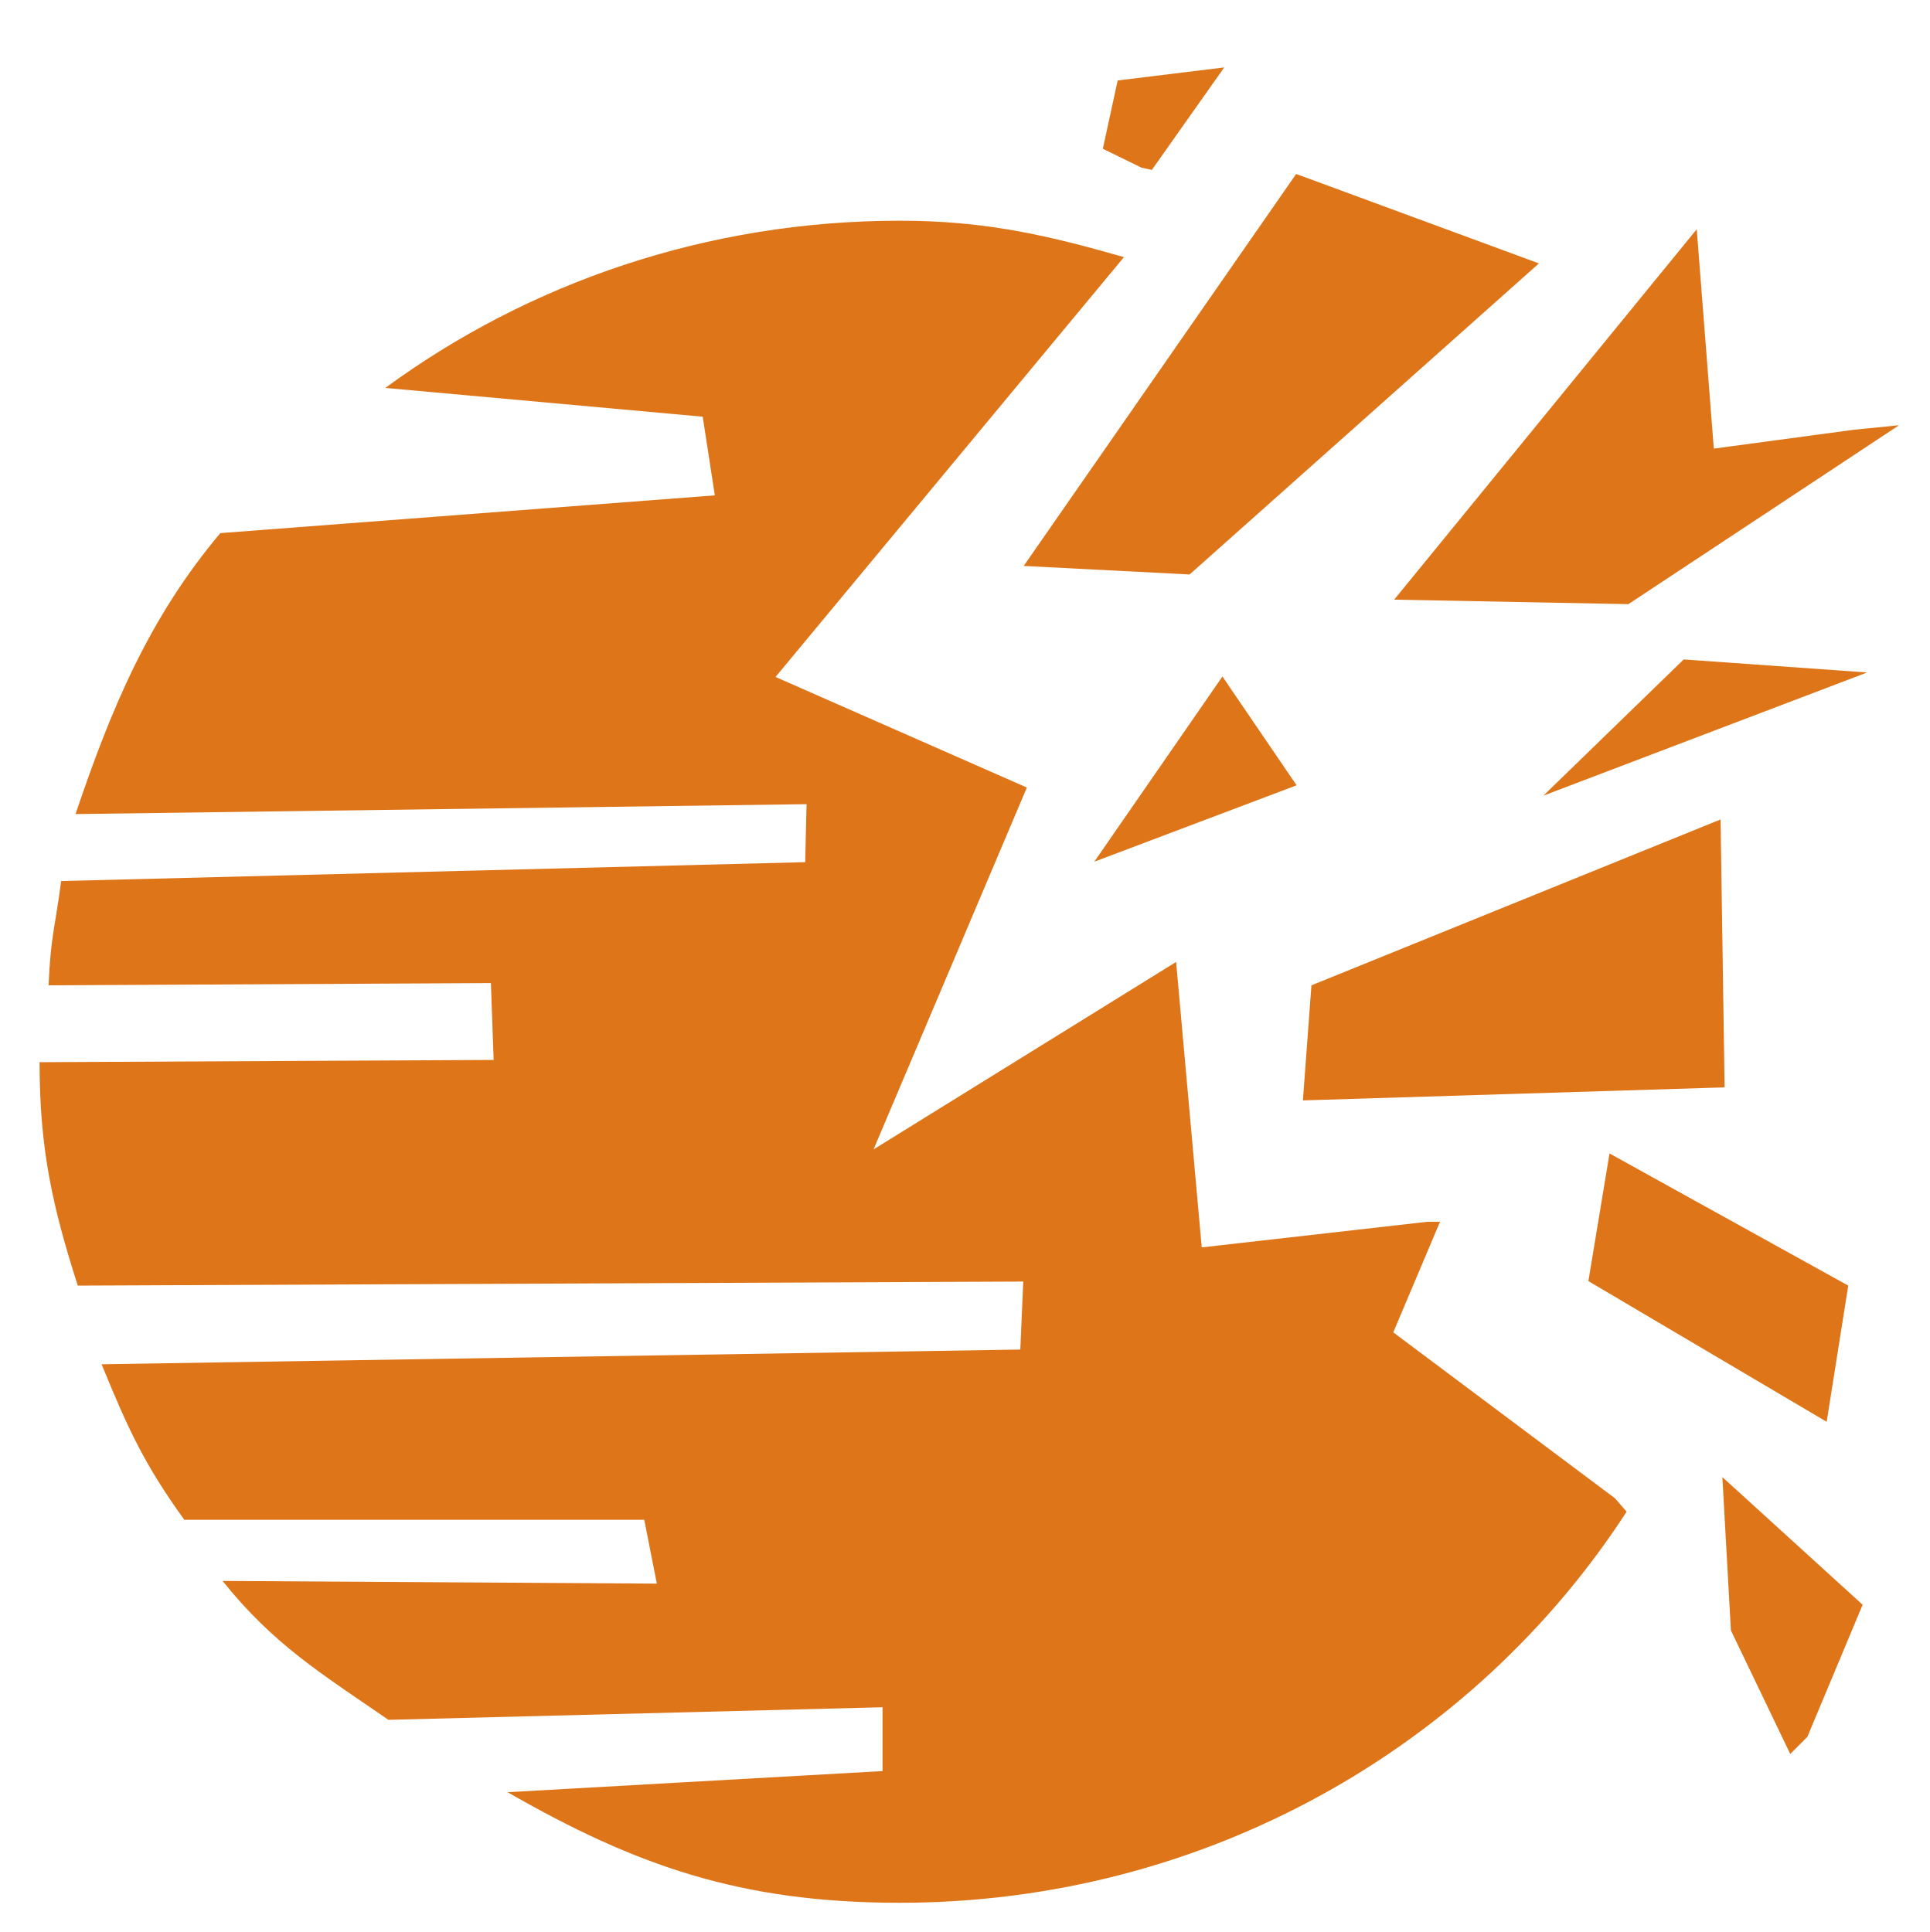
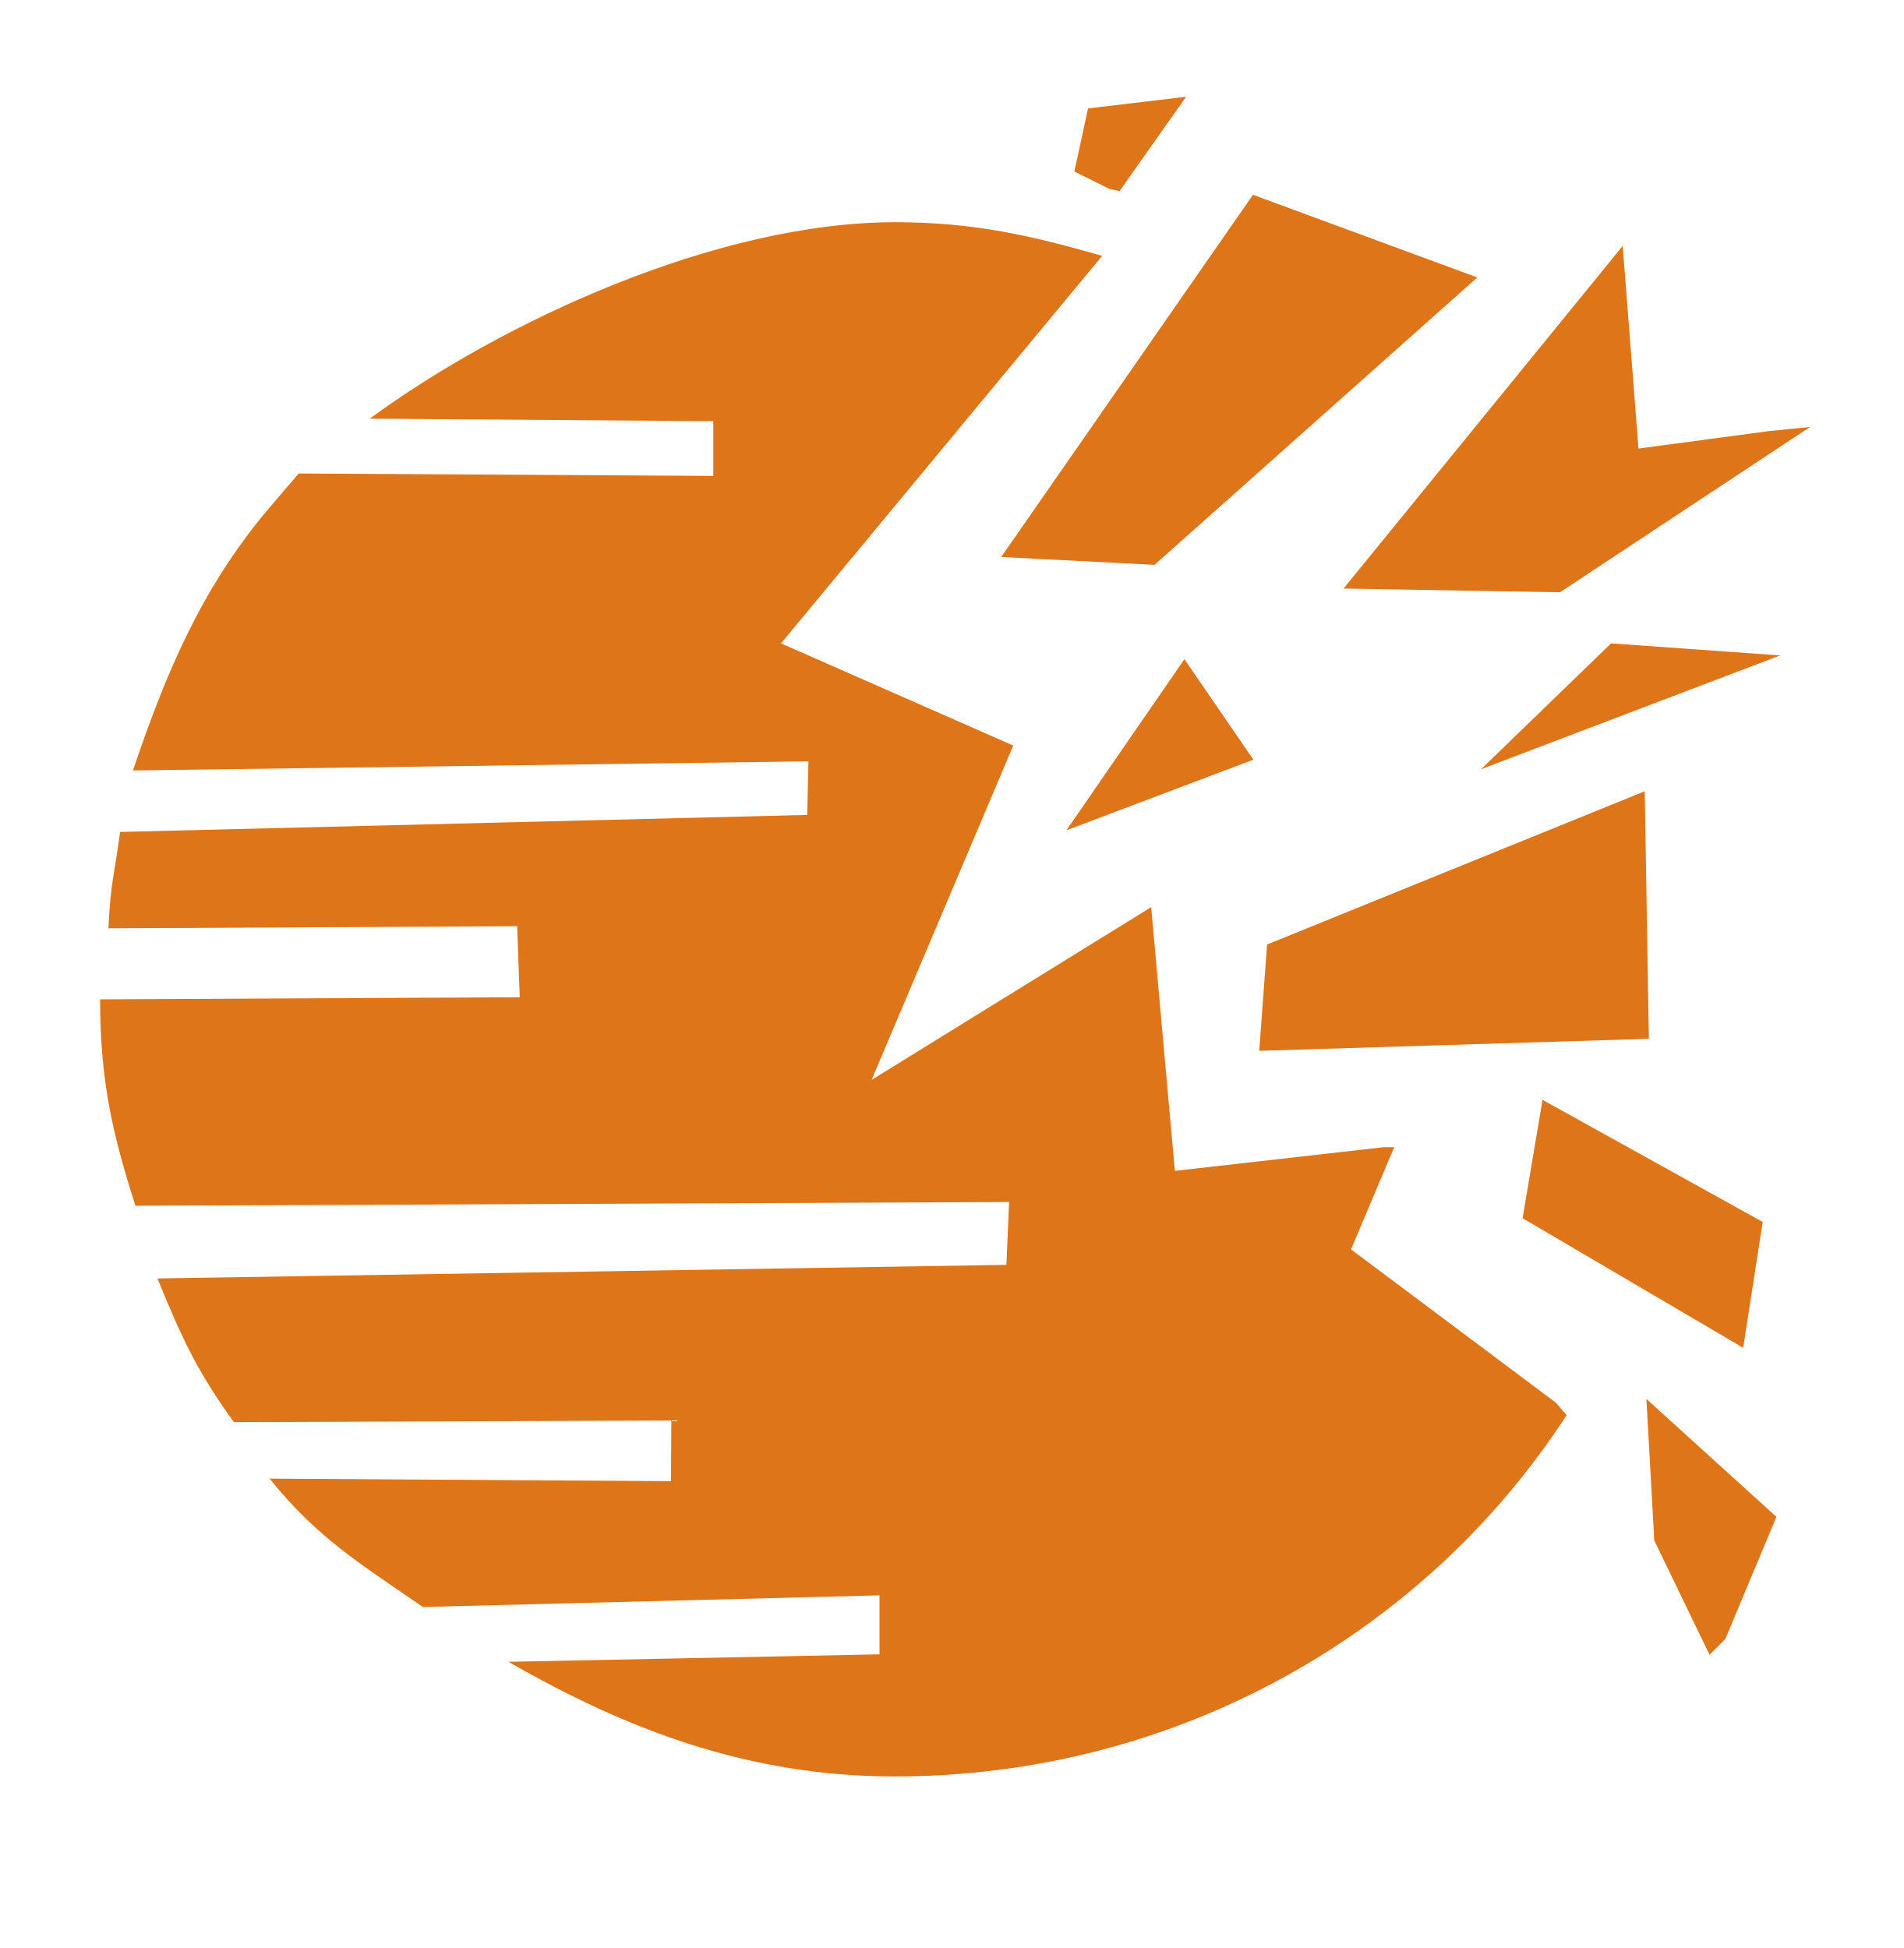
- <svg xmlns="http://www.w3.org/2000/svg" version="1.1" id="Layer_1" x="0px" y="0px" viewBox="0 0 42.92 42.98" style="enable-background:new 0 0 42.92 42.98;" xml:space="preserve">
+ <svg xmlns="http://www.w3.org/2000/svg" version="1.1" id="Layer_1" x="0px" y="0px" viewBox="0 0 45.83 46.9" style="enable-background:new 0 0 45.83 46.9;" xml:space="preserve">
  <style type="text/css">
	.st0{fill:#DE7519;}
</style>
-   <polygon class="st0" points="34.23,5.86 26.46,12.78 22.77,12.59 28.83,3.87 " />
-   <polygon class="st0" points="24.34,19.17 28.84,17.47 28.84,17.47 27.19,15.05 27.19,15.05 24.34,19.17 " />
-   <polygon class="st0" points="28.98,24.48 29.17,21.92 38.27,18.23 38.36,24.19 38.36,24.19 28.98,24.48 " />
-   <polygon class="st0" points="42.24,9.46 36.22,13.44 36.22,13.44 31.01,13.34 31.01,13.34 37.74,5.1 37.74,5.1 38.12,9.98   38.12,9.98 41.24,9.56 " />
-   <polygon class="st0" points="37.45,14.67 41.53,14.96 34.33,17.7 " />
-   <polygon class="st0" points="41.11,28.6 40.63,31.63 35.33,28.5 35.8,25.66 35.8,25.66 41.11,28.6 " />
-   <polygon class="st0" points="38.31,32.86 41.43,35.7 40.2,38.64 39.82,39.02 38.5,36.27 " />
-   <polyline class="st0" points="24.53,3.31 24.86,1.79 27.23,1.5 25.62,3.78 25.39,3.73 24.53,3.31 " />
-   <path class="st0" d="M8.96,38.89" />
-   <path class="st0" d="M22.86,30.02l-20.6,0.33l0,0c0.58,1.42,0.95,2.23,1.84,3.46l0,0h10.23l0.28,1.42l0,0l-9.66-0.06l0,0  c1.14,1.42,2.18,2.05,3.69,3.09l0,0l10.99-0.28l0,0v1.42l-8.34,0.47l0,0c2.84,1.63,5.18,2.46,8.72,2.46c6.8,0,12.78-3.47,16.17-8.7  l-0.26-0.3l-4.93-3.69l1.04-2.46h-0.28l-5.02,0.57l-0.57-6.35l-6.73,4.17l3.41-8.05l0,0l-5.59-2.46L25,5.72l0,0  c-1.71-0.49-3.1-0.81-4.98-0.81c-4.29,0-8.26,1.38-11.45,3.72l0,0l7.06,0.64l0,0l0.27,1.75l0,0L4.9,11.86l0,0  c-1.58,1.88-2.42,3.88-3.22,6.25l0,0l16.26-0.22l0,0l-0.03,1.29l0,0L1.36,19.6l0,0c-0.14,1.07-0.23,1.21-0.28,2.32l0,0l9.85-0.05  l-0.03-0.53l0.08,2.24l0,0l-10.1,0.05l0,0c0,0.15,0-0.15,0,0c0,1.94,0.29,3.22,0.85,4.97l0,0l21.03-0.09l0,0l-0.09,2.08" />
+   <polygon class="st0" points="35.56,6.68 27.79,13.6 24.1,13.41 30.16,4.69 " />
+   <polygon class="st0" points="25.67,19.99 30.17,18.29 30.17,18.29 28.51,15.87 28.51,15.87 25.67,19.99 " />
+   <polygon class="st0" points="30.31,25.3 30.5,22.74 39.59,19.05 39.69,25.01 39.69,25.01 30.31,25.3 " />
+   <polygon class="st0" points="43.57,10.28 37.55,14.26 37.55,14.26 32.34,14.17 32.34,14.17 39.06,5.92 39.06,5.92 39.44,10.8   39.44,10.8 42.57,10.38 " />
+   <polygon class="st0" points="38.78,15.49 42.85,15.78 35.65,18.52 " />
+   <polygon class="st0" points="42.43,29.42 41.96,32.45 36.65,29.33 37.13,26.48 37.13,26.48 42.43,29.42 " />
+   <polygon class="st0" points="39.63,33.68 42.76,36.52 41.53,39.46 41.15,39.84 39.82,37.09 " />
+   <polyline class="st0" points="25.86,4.13 26.19,2.61 28.55,2.33 26.95,4.6 26.71,4.55 25.86,4.13 " />
+   <path class="st0" d="M10.28,39.71" />
+   <path class="st0" d="M24.39,30.45l-20.6,0.33l0,0c0.58,1.42,0.95,2.23,1.84,3.46l0,0l10.53-0.04l-0.01,1.46l0,0L6.49,35.6l0,0  c1.14,1.42,2.18,2.05,3.69,3.09l0,0l10.99-0.28l0,0v1.42l-8.93,0.18l0,0c2.84,1.63,5.77,2.76,9.3,2.76c6.8,0,12.78-3.47,16.17-8.7  l-0.26-0.3l-4.93-3.69l1.04-2.46H33.3l-5.02,0.57l-0.57-6.35L20.98,26l3.41-8.05l0,0l-5.59-2.46l7.73-9.33l0,0  c-1.71-0.49-3.1-0.81-4.98-0.81c-4.29,0-9.46,2.39-12.65,4.73l0,0l8.27,0.06l0,0v1.33l0.26-0.01L7.19,11.4L6.42,12.3  C4.85,14.18,4,16.18,3.2,18.55l0,0l16.26-0.22l0,0l-0.03,1.29l0,0L2.89,20.03l0,0c-0.14,1.07-0.23,1.21-0.28,2.32l0,0l9.85-0.05  l-0.03-0.53l0.08,2.24l0,0l-10.1,0.05l0,0c0,0.15,0-0.15,0,0c0,1.94,0.29,3.22,0.85,4.97l0,0l21.03-0.09l0,0l-0.09,2.08" />
</svg>
